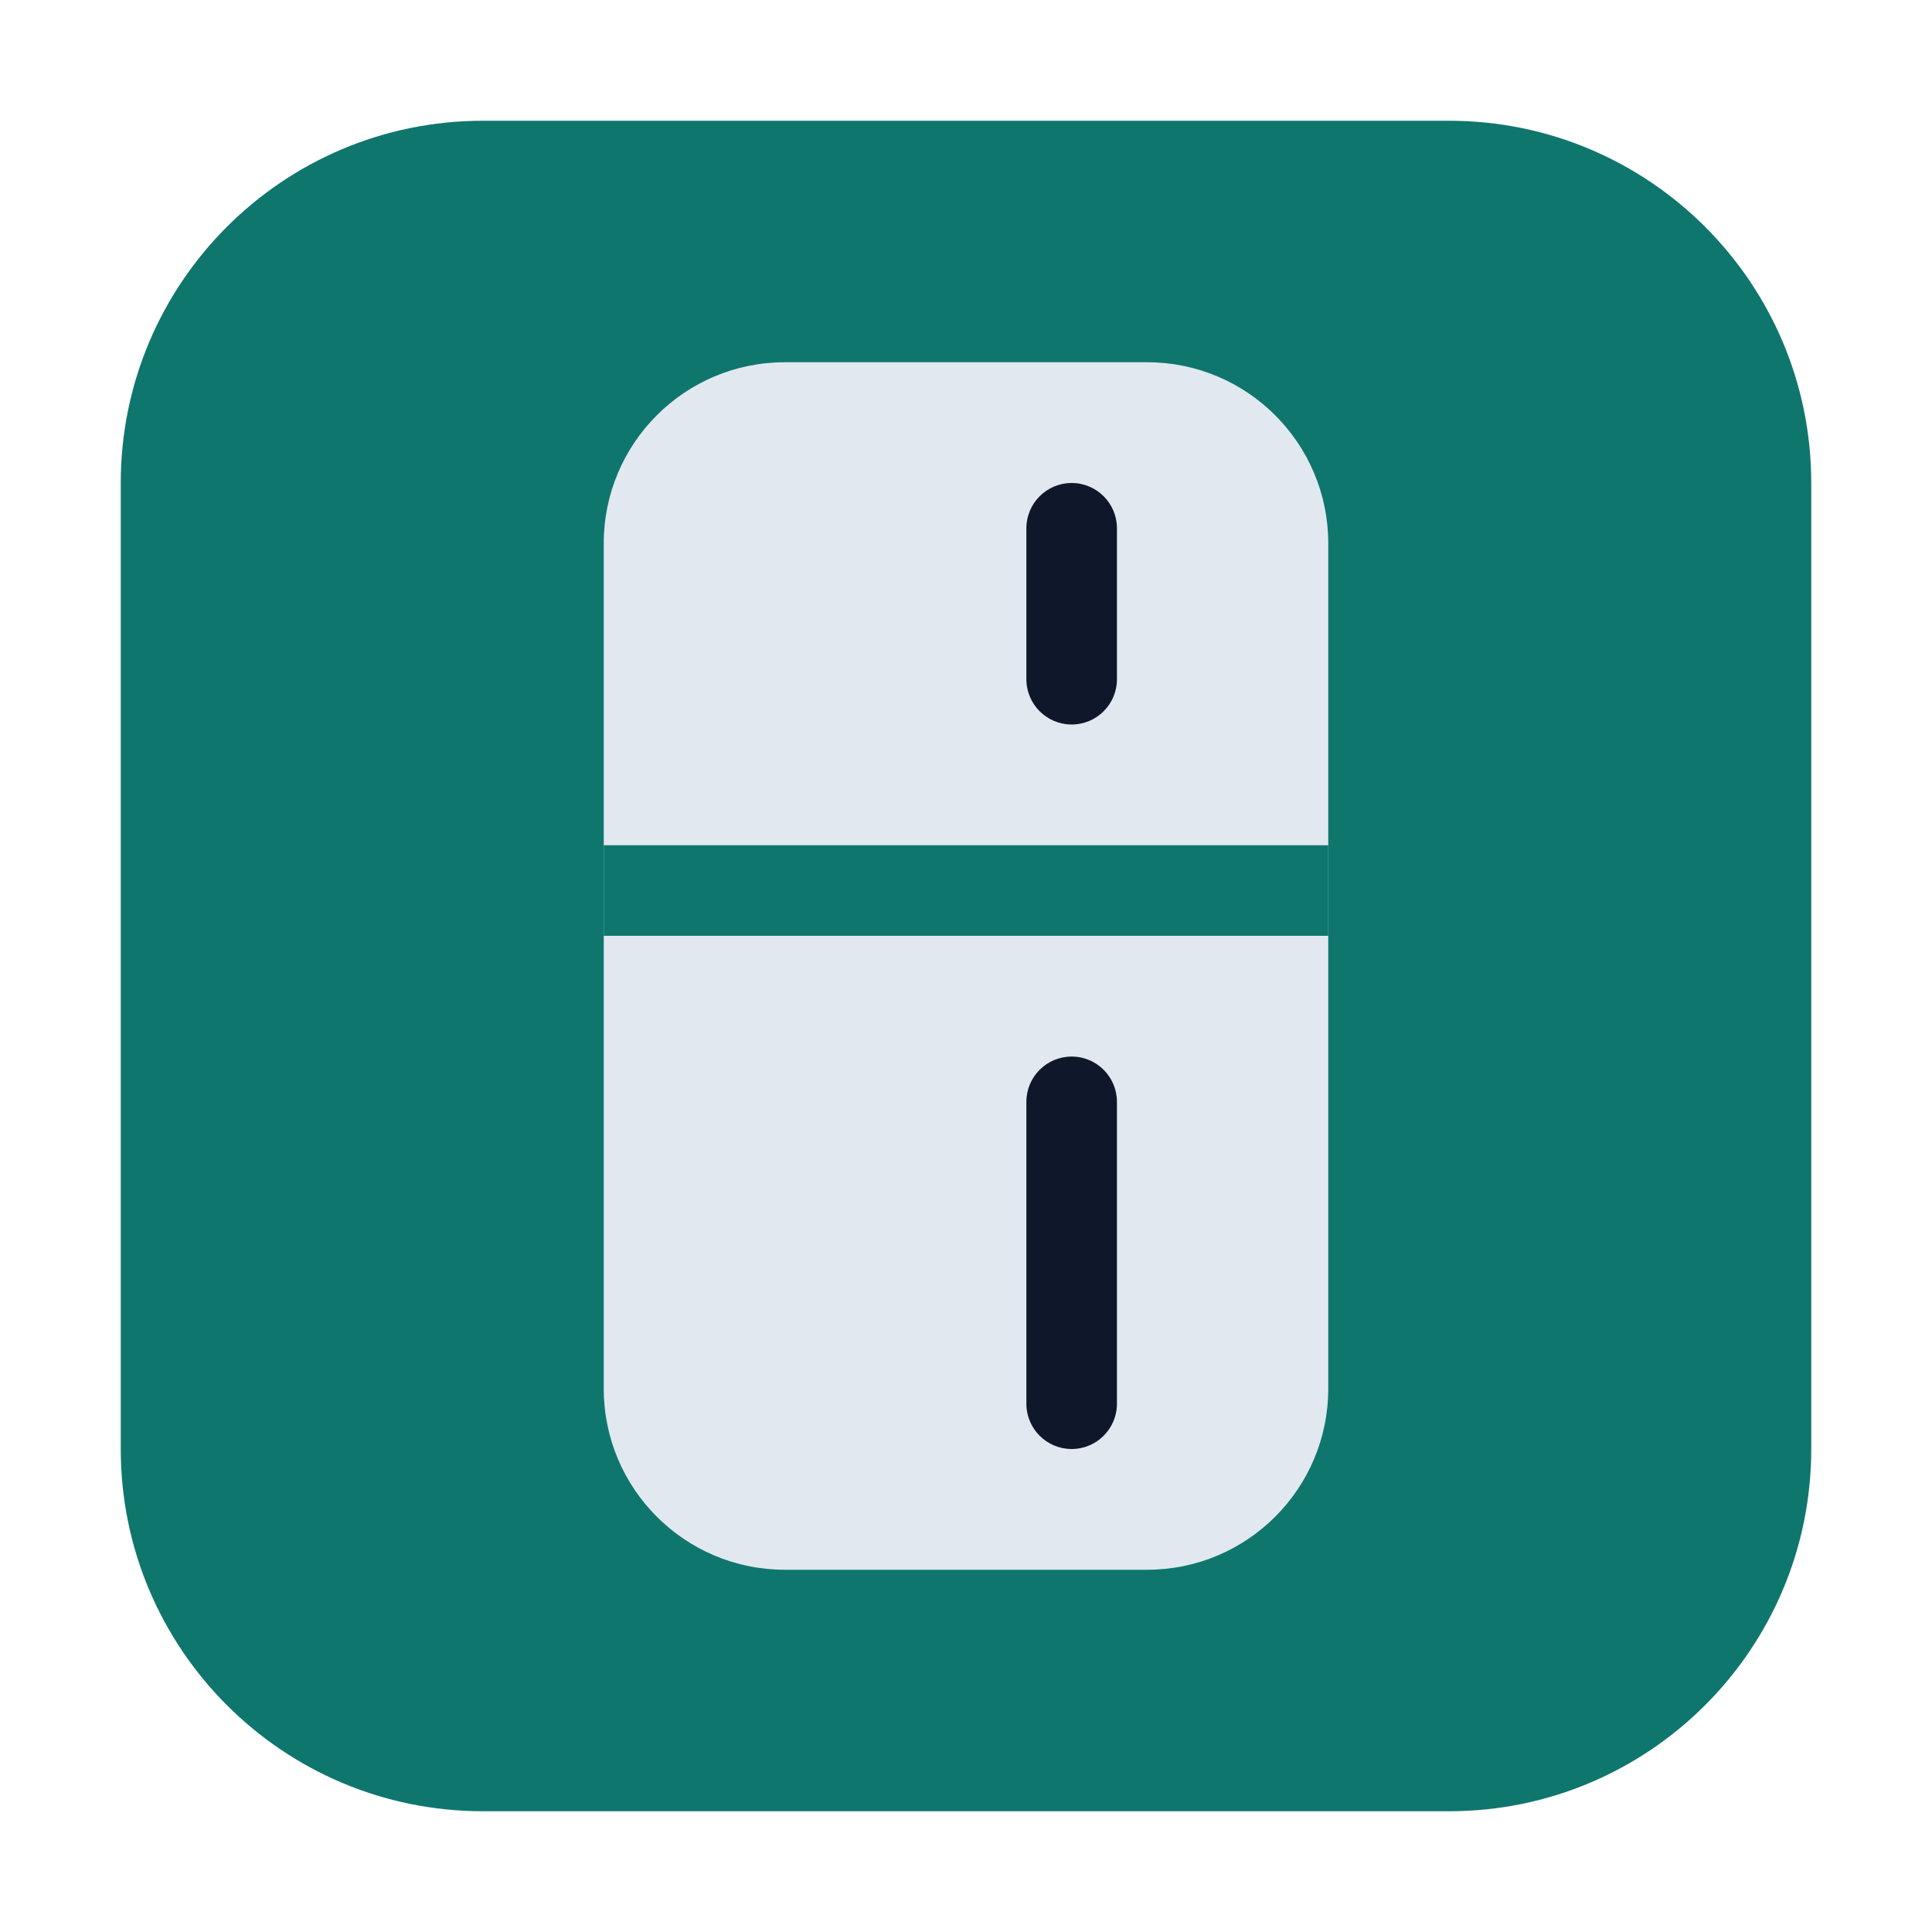
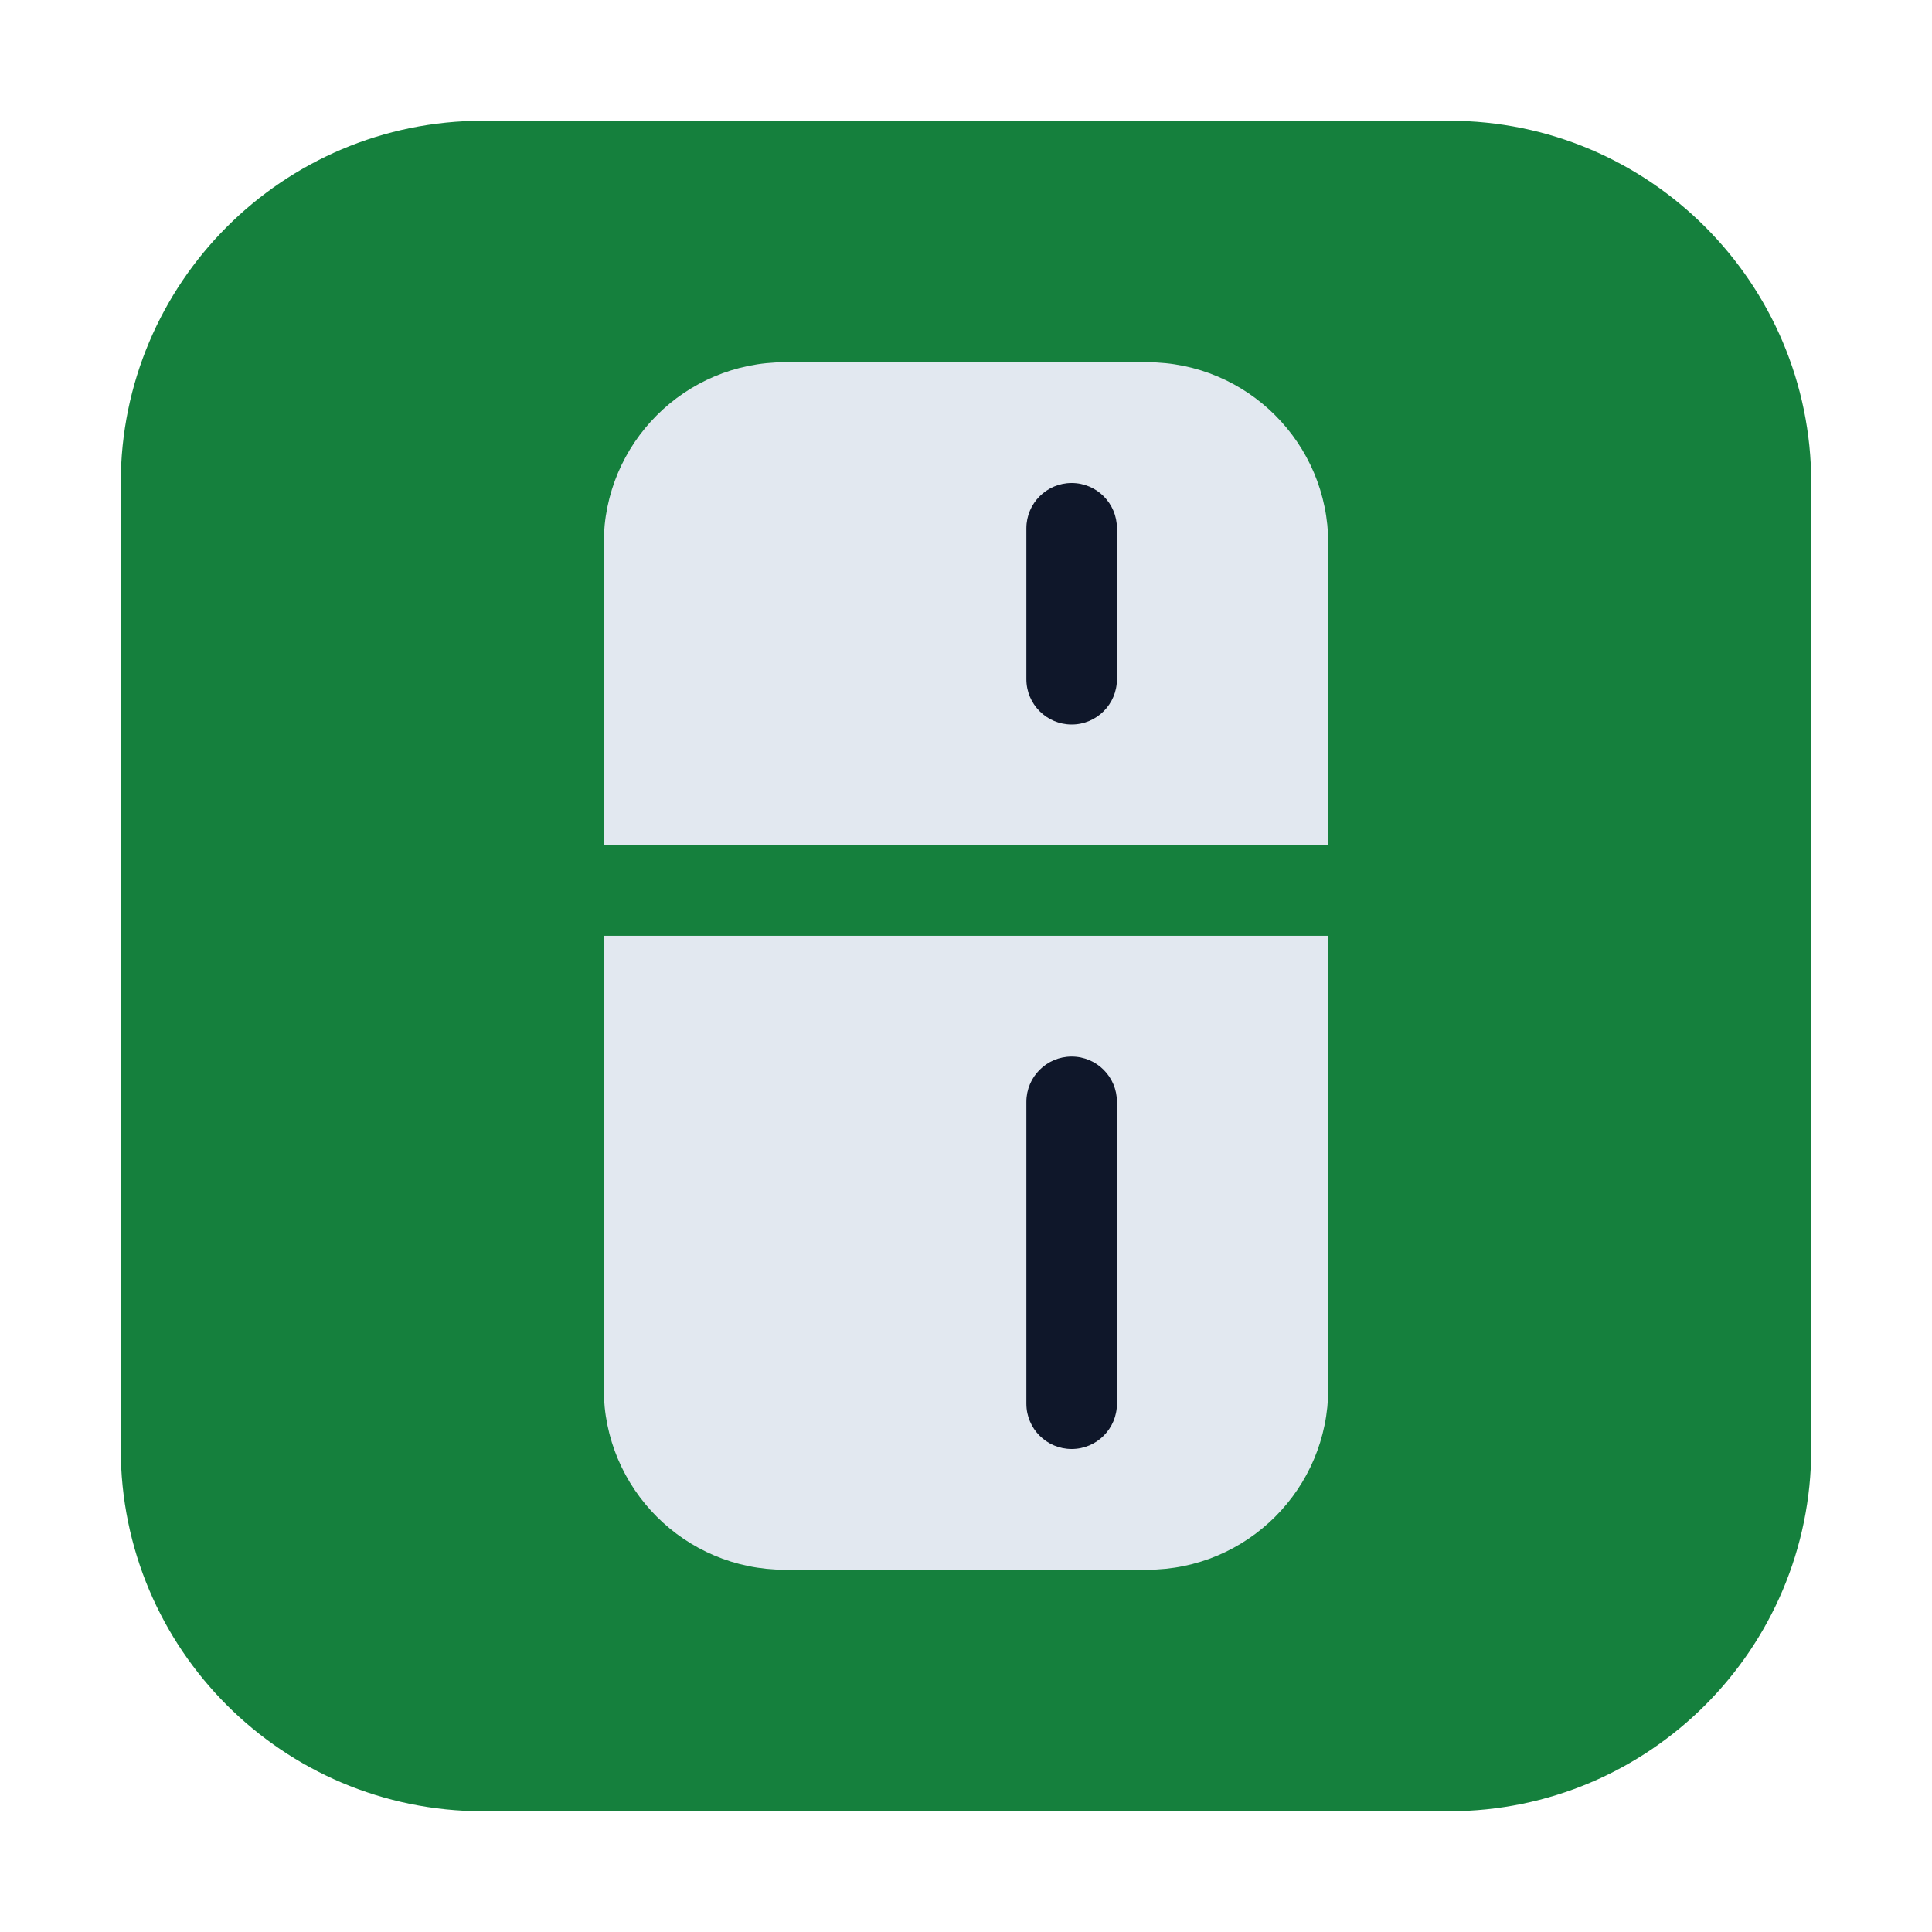
<svg xmlns="http://www.w3.org/2000/svg" viewBox="0 0 64 64">
-   <rect x="4" y="4" width="56" height="56" rx="12" fill="#0f766e" />
+   <rect x="4" y="4" width="56" height="56" rx="12" fill="#15803d" />
  <rect x="20" y="12" width="24" height="40" rx="6" fill="#e2e8f0" />
-   <rect x="20" y="28" width="24" height="3" fill="#0f766e" />
+   <rect x="20" y="28" width="24" height="3" fill="#15803d" />
  <rect x="34" y="16" width="3" height="8" rx="1.5" fill="#0f172a" />
  <rect x="34" y="35" width="3" height="13" rx="1.5" fill="#0f172a" />
</svg>
